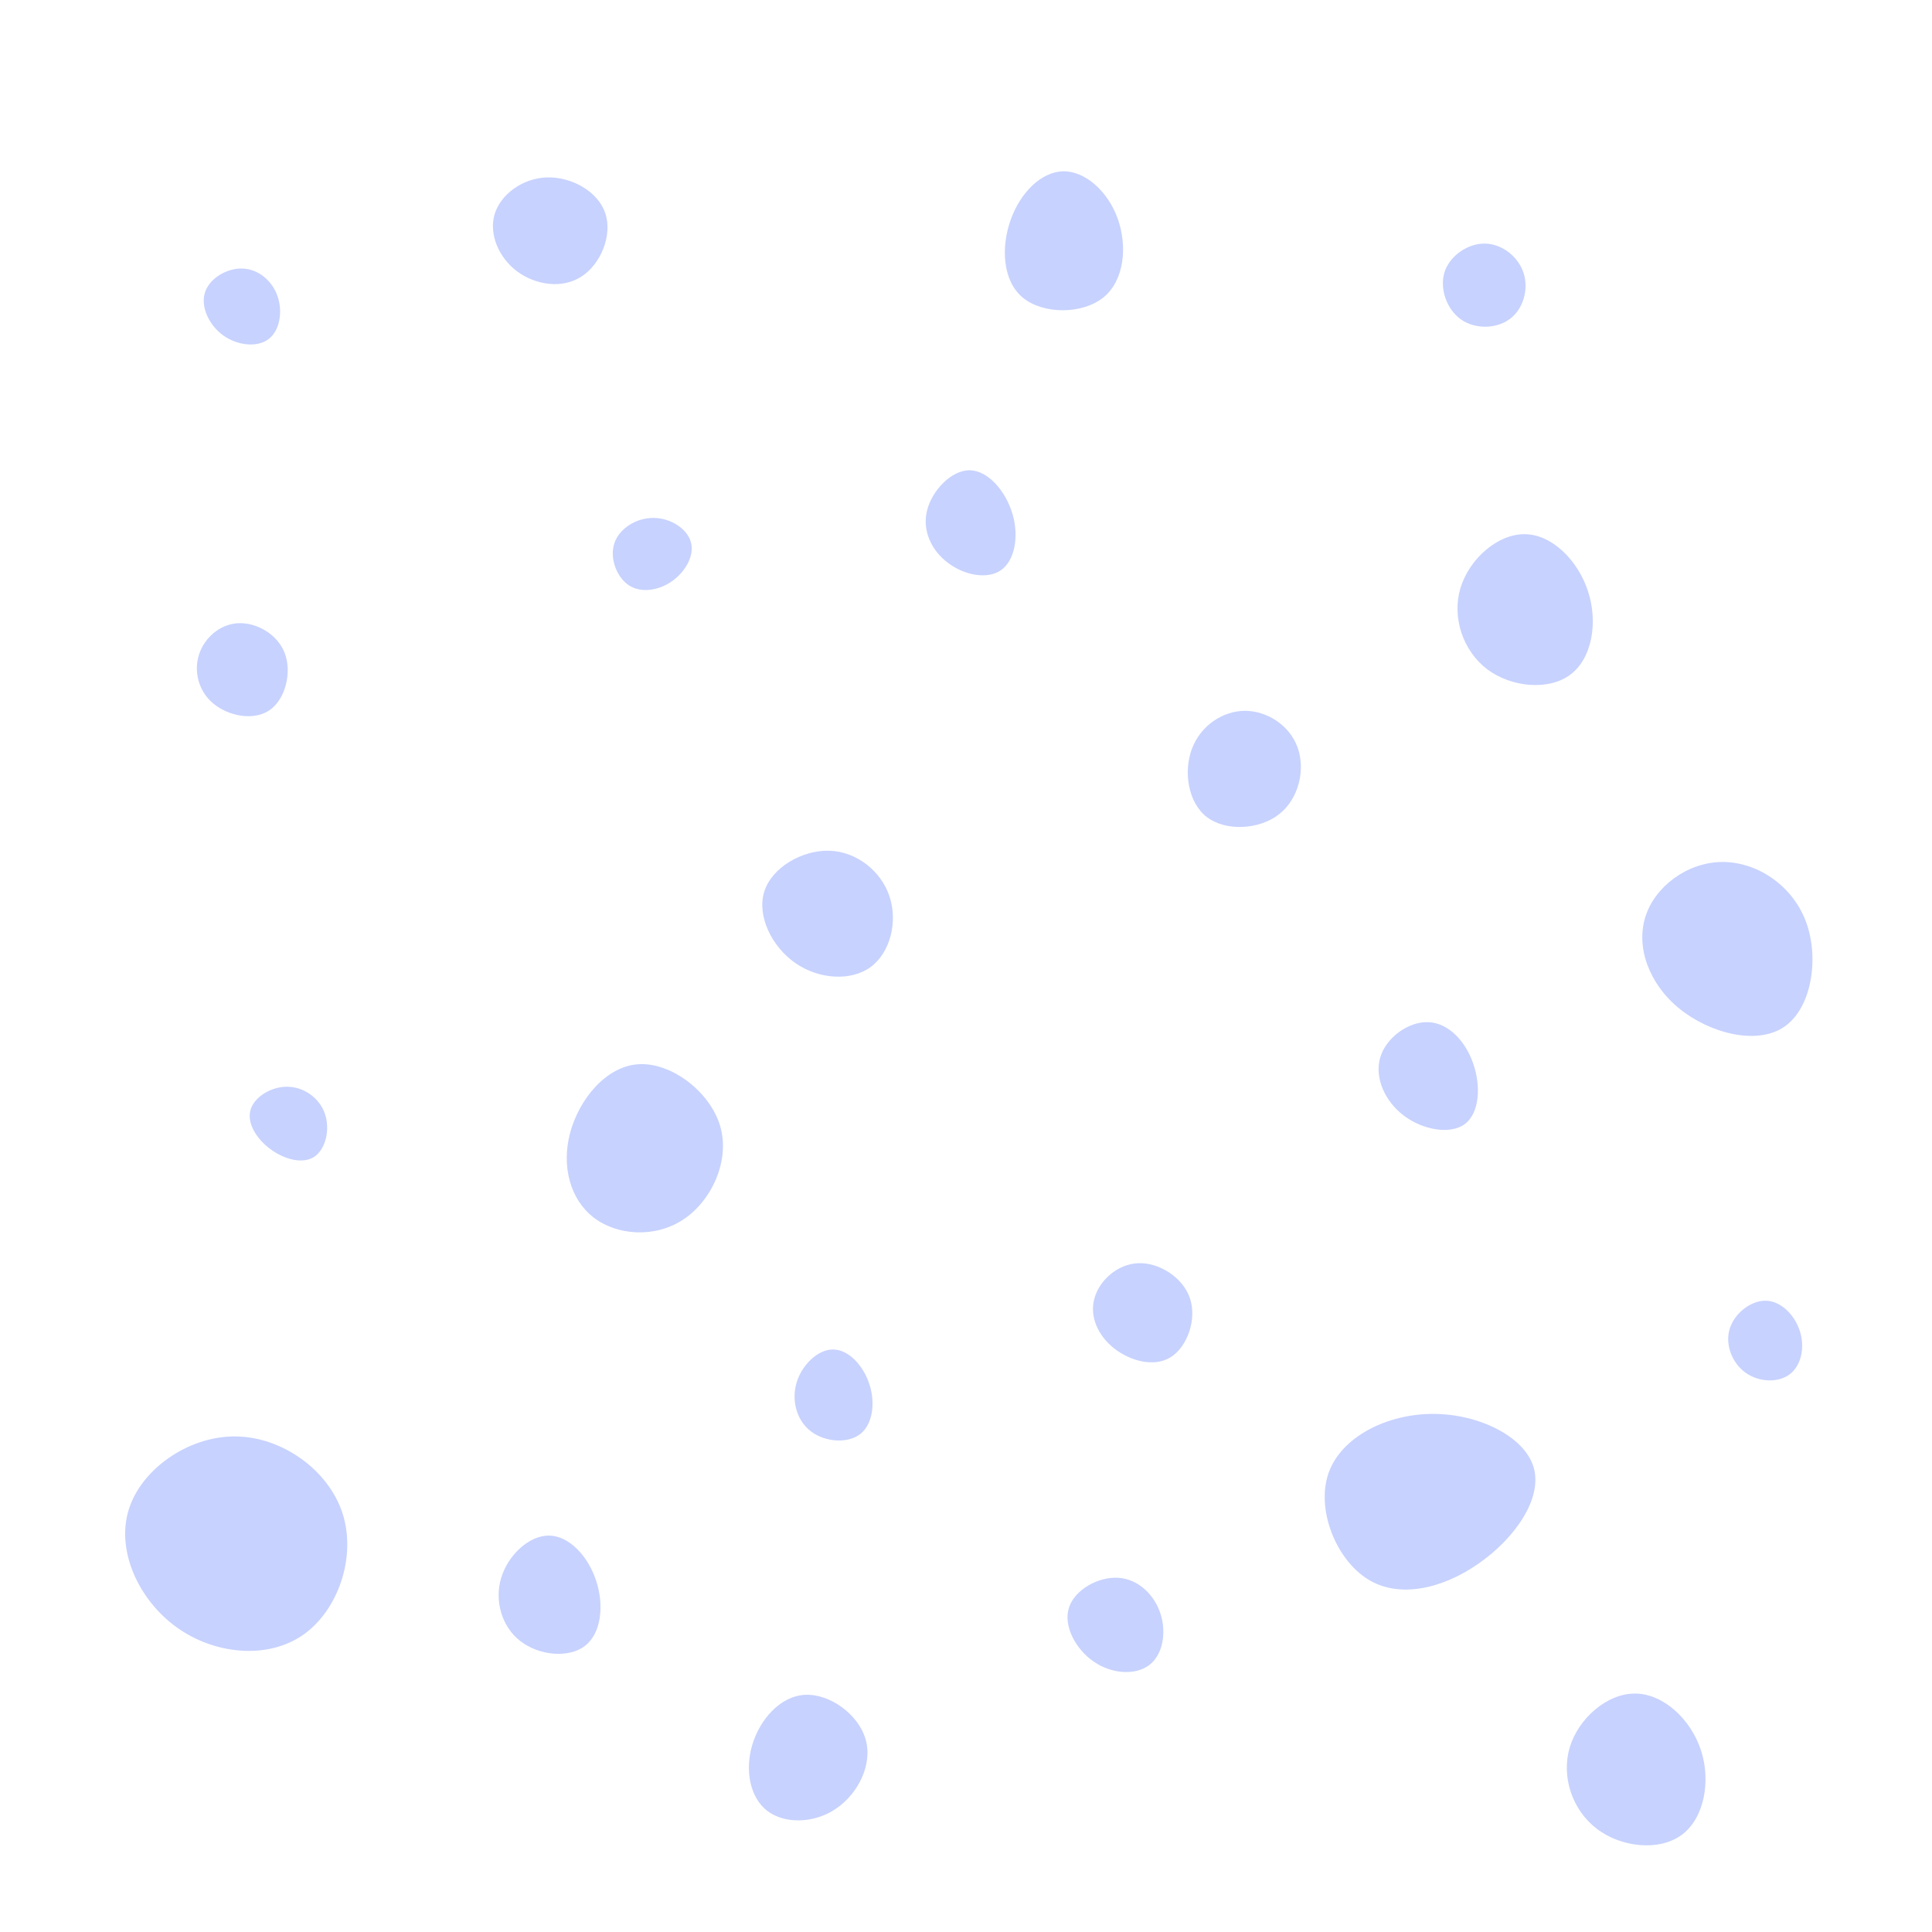
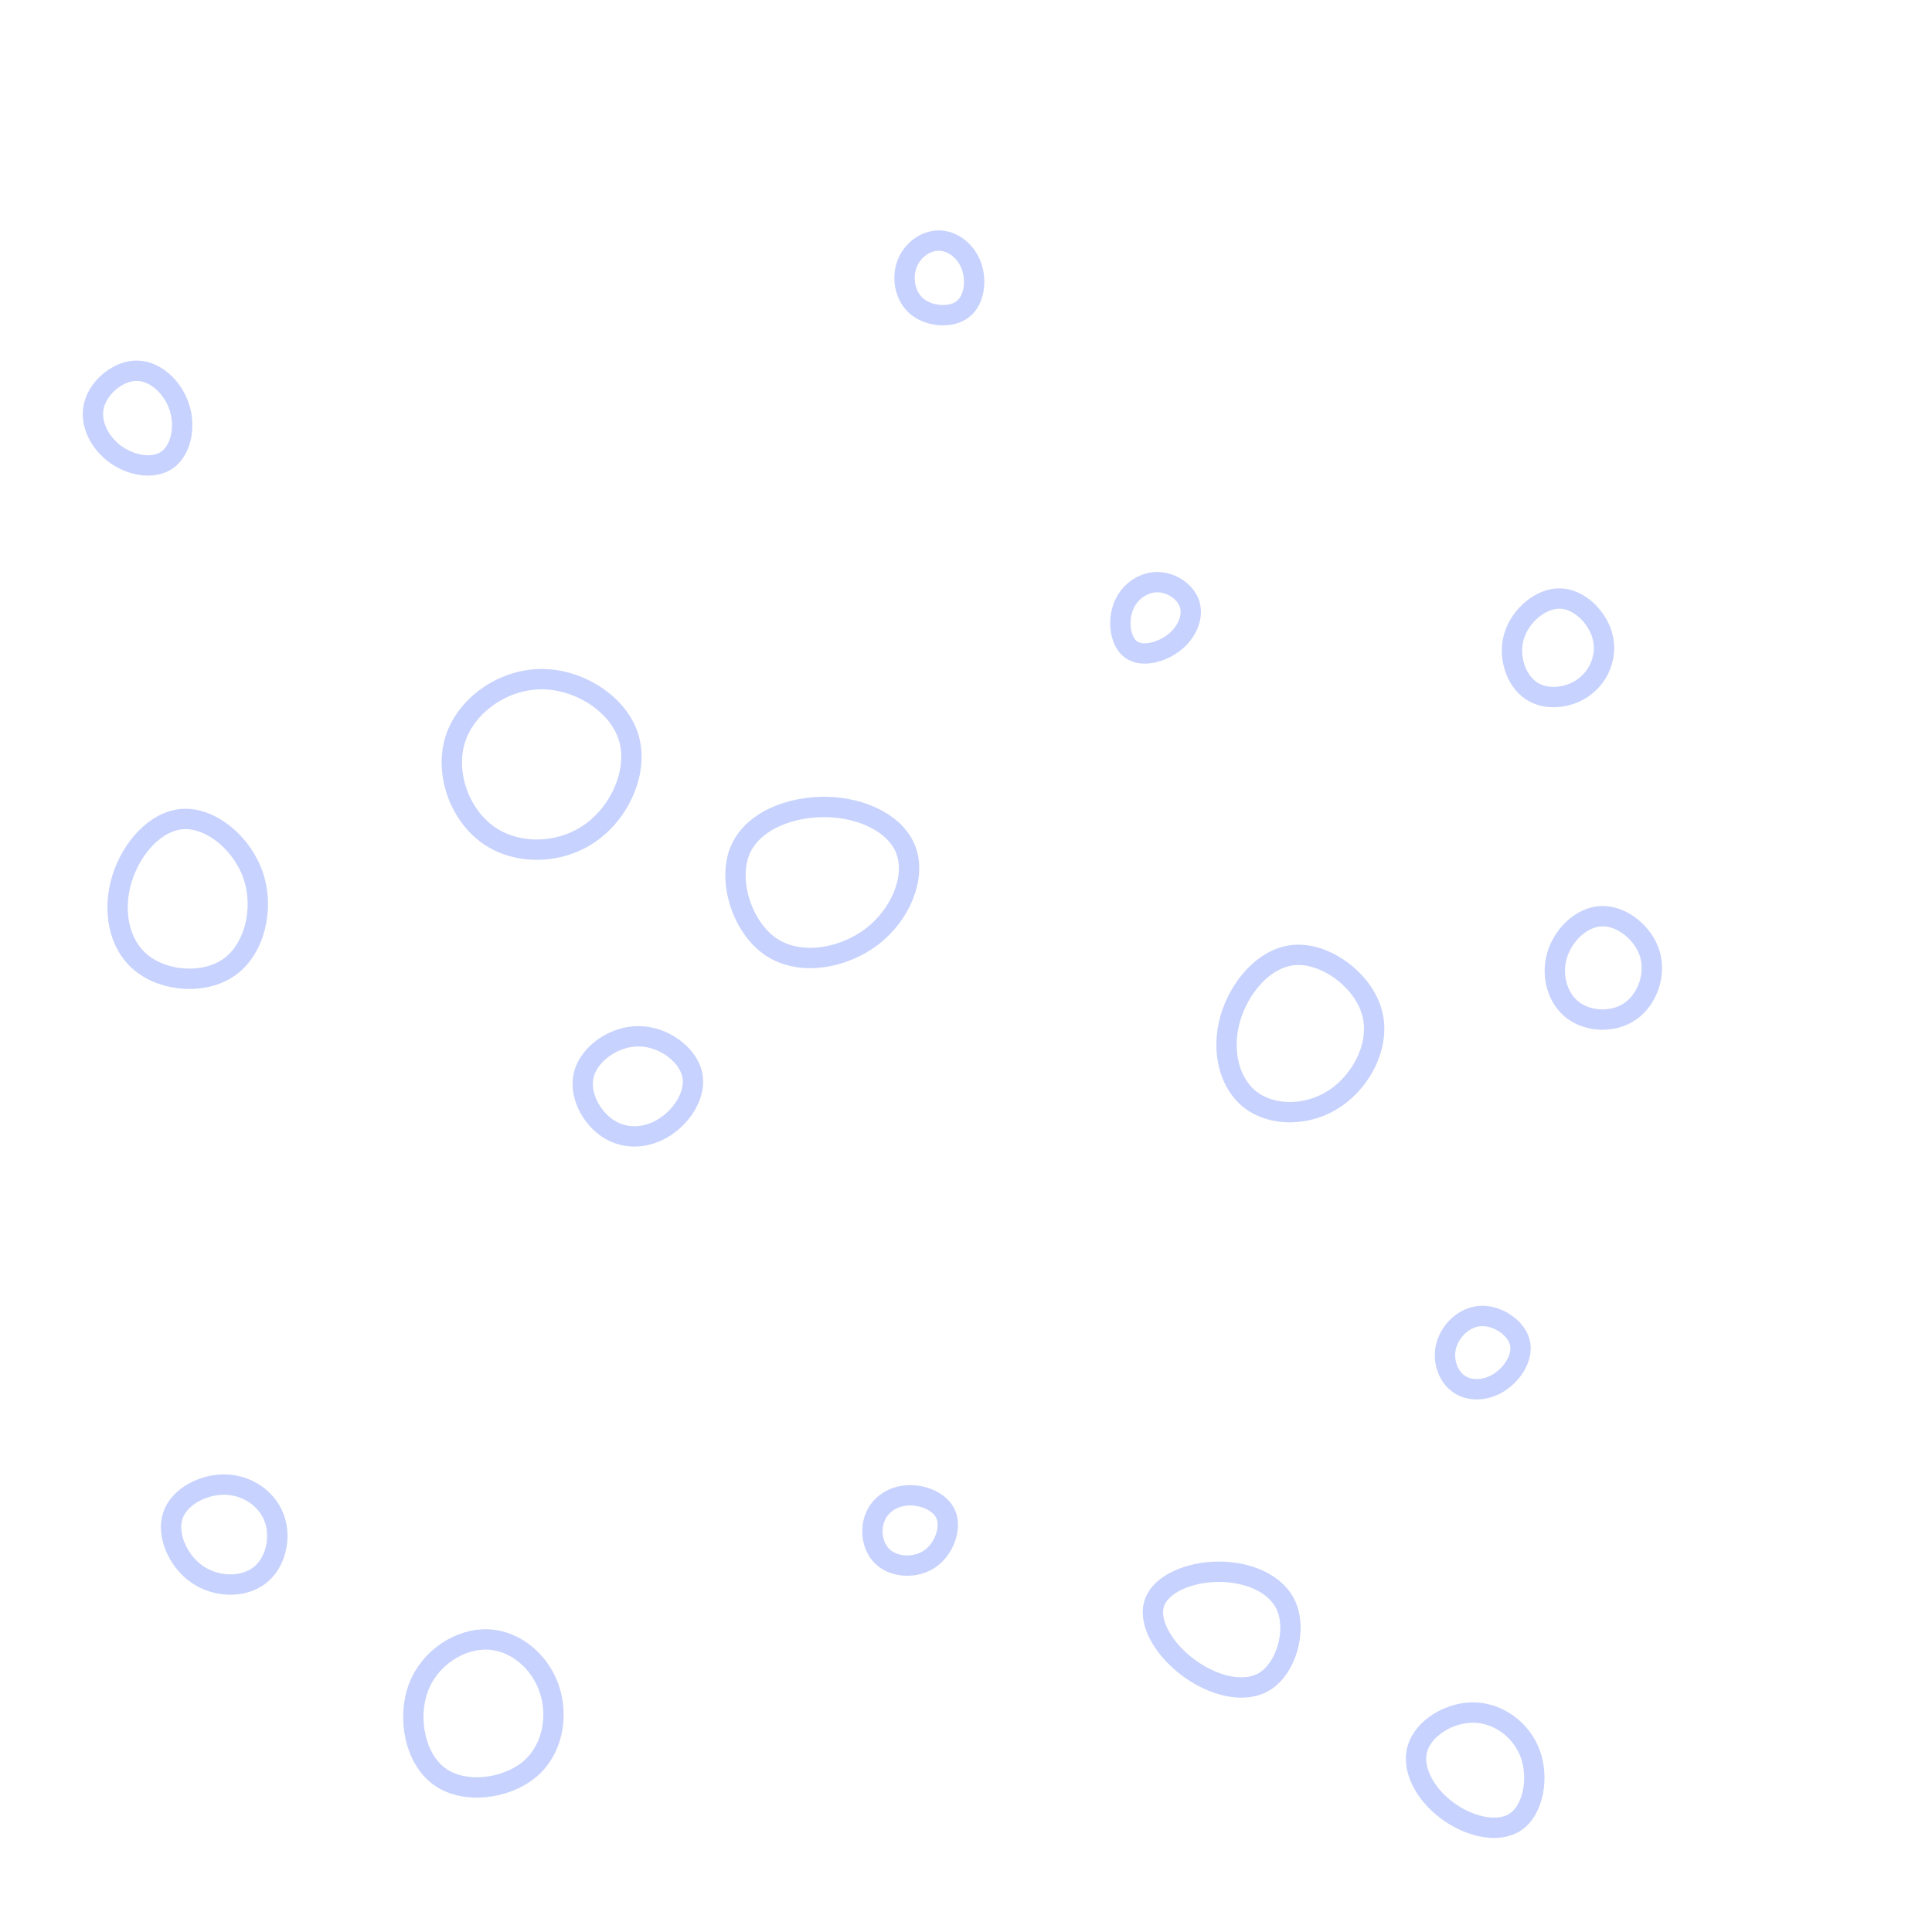
- <svg xmlns="http://www.w3.org/2000/svg" id="visual" viewBox="0 0 1200 1200" width="1200" height="1200" version="1.1">
+ <svg xmlns="http://www.w3.org/2000/svg" id="visual" viewBox="0 0 1900 1900" width="1900" height="1900" version="1.1">
  <g>
-     <g transform="translate(146 962)">
-       <path d="M66.8 -21.9C75.5 5.2 63.9 38.6 41.9 53.7C19.8 68.8 -12.8 65.6 -36.2 48.8C-59.6 32 -73.8 1.7 -66.2 -23.8C-58.7 -49.2 -29.3 -69.9 -0.2 -69.8C29 -69.8 58.1 -49 66.8 -21.9Z" fill="#C7D2FE" />
+     <g transform="translate(530 754)">
+       <path d="M88 -29.5C98.4 3.3 80.3 44.5 50.2 65.4C20.2 86.3 -21.8 87.1 -50 67C-78.3 46.9 -92.8 6 -82.2 -27.1C-71.6 -60.3 -35.8 -85.6 1.5 -86.1C38.8 -86.6 77.6 -62.2 88 -29.5Z" fill="none" stroke="#C7D2FE" stroke-width="20" />
    </g>
-     <g transform="translate(152 190)">
-       <path d="M20.4 -6C23.7 3.6 21.8 15.5 14.7 20.7C7.6 26 -4.6 24.6 -13.4 18.3C-22.2 11.9 -27.5 0.6 -24.7 -8.3C-21.9 -17.2 -11 -23.6 -1.2 -23.2C8.5 -22.8 17.1 -15.6 20.4 -6Z" fill="#C7D2FE" />
+     <g transform="translate(890 1501)">
+       <path d="M40.5 -10.8C45.6 2.6 38.2 22.5 24.5 32C10.9 41.4 -8.9 40.5 -20.3 31.4C-31.7 22.3 -34.6 5.1 -29.8 -7.9C-25 -20.9 -12.5 -29.6 2.6 -30.4C17.7 -31.3 35.3 -24.2 40.5 -10.8Z" fill="none" stroke="#C7D2FE" stroke-width="20" />
    </g>
-     <g transform="translate(705 817)">
-       <path d="M34.1 -10.6C38.5 2.5 32.5 19.5 22.1 26C11.8 32.4 -2.9 28.4 -13 20.5C-23 12.6 -28.3 0.8 -25.3 -10.3C-22.4 -21.4 -11.2 -31.8 1.8 -32.4C14.8 -33 29.7 -23.7 34.1 -10.6Z" fill="#C7D2FE" />
+     <g transform="translate(1269 1026)">
+       <path d="M80.2 -30.5C88.9 0.7 70.6 36.3 44 54.1C17.4 72 -17.5 72 -38.8 55.9C-60.2 39.8 -68 7.6 -59.3 -23.7C-50.5 -54.9 -25.3 -85.2 5.2 -86.9C35.7 -88.6 71.5 -61.7 80.2 -30.5Z" fill="none" stroke="#C7D2FE" stroke-width="20" />
    </g>
-     <g transform="translate(338 144)">
-       <path d="M37.9 -11.7C42.6 1.9 35.2 20.1 23.1 27.8C11.1 35.6 -5.5 33 -16.9 24.5C-28.3 15.9 -34.4 1.4 -30.8 -10.9C-27.1 -23.2 -13.5 -33.3 1.6 -33.8C16.7 -34.3 33.3 -25.3 37.9 -11.7Z" fill="#C7D2FE" />
+     <g transform="translate(1454 1335)">
+       <path d="M40.5 -15.4C44.5 -1.1 34 15.6 20.7 24.3C7.4 33 -8.7 33.5 -19.5 25.9C-30.2 18.3 -35.7 2.4 -31.6 -12.1C-27.5 -26.7 -13.7 -40.1 2.3 -40.8C18.3 -41.6 36.6 -29.7 40.5 -15.4Z" fill="none" stroke="#C7D2FE" stroke-width="20" />
    </g>
-     <g transform="translate(923 177)">
-       <path d="M23.3 -7.5C26.6 2.6 23.2 14.9 14.8 21.1C6.4 27.4 -6.9 27.6 -15.7 21.3C-24.6 14.9 -29 2 -25.7 -8.2C-22.3 -18.4 -11.1 -25.9 -0.6 -25.7C10 -25.5 20 -17.6 23.3 -7.5Z" fill="#C7D2FE" />
+     <g transform="translate(1574 955)">
+       <path d="M48.5 -17C54.7 3.5 46.1 27.6 29.6 39.3C13.1 51 -11.4 50.2 -26.9 38.6C-42.3 27 -48.7 4.6 -42.7 -15.6C-36.7 -35.7 -18.4 -53.6 1.4 -54C21.1 -54.5 42.2 -37.5 48.5 -17Z" fill="none" stroke="#C7D2FE" stroke-width="20" />
    </g>
-     <g transform="translate(517 568)">
-       <path d="M35.5 -11.2C40.7 4.5 36 23.7 23.7 32.7C11.4 41.6 -8.5 40.3 -23.1 30.1C-37.7 19.9 -47 0.8 -42.3 -14.2C-37.6 -29.2 -18.8 -40.1 -1.8 -39.6C15.2 -39 30.3 -26.9 35.5 -11.2Z" fill="#C7D2FE" />
+     <g transform="translate(1138 605)">
+       <path d="M31.9 -10.8C35.8 1.5 29.5 16.7 16.9 26.7C4.2 36.7 -14.7 41.5 -25.5 33.9C-36.3 26.4 -38.9 6.4 -33.3 -8.3C-27.7 -23 -13.9 -32.5 0.1 -32.5C14 -32.5 28.1 -23.1 31.9 -10.8Z" fill="none" stroke="#C7D2FE" stroke-width="20" />
    </g>
-     <g transform="translate(497 1095)">
-       <path d="M40.6 -14.8C45.2 0.7 36.1 19 22.4 28.3C8.8 37.7 -9.6 38 -20.4 29.8C-31.2 21.5 -34.4 4.6 -29.8 -11.1C-25.1 -26.8 -12.6 -41.4 2.8 -42.3C18.1 -43.2 36.1 -30.4 40.6 -14.8Z" fill="#C7D2FE" />
+     <g transform="translate(225 1507)">
+       <path d="M45 -13.2C51.7 6 45.9 30.6 29.8 42.6C13.8 54.7 -12.6 54.2 -31.4 41C-50.2 27.9 -61.4 2.1 -54.9 -16.8C-48.4 -35.7 -24.2 -47.8 -2.5 -47C19.2 -46.1 38.3 -32.4 45 -13.2Z" fill="none" stroke="#C7D2FE" stroke-width="20" />
    </g>
-     <g transform="translate(146 414)">
-       <path d="M30.9 -8.2C35.4 3.8 31.2 20.5 21.3 27.2C11.3 33.9 -4.3 30.7 -13.6 22.9C-22.8 15.2 -25.7 2.9 -22.4 -7.4C-19.1 -17.8 -9.5 -26.3 1.8 -26.9C13.2 -27.5 26.4 -20.2 30.9 -8.2Z" fill="#C7D2FE" />
+     <g transform="translate(816 859)">
+       <path d="M75.2 -22.2C84.5 4 70 40.2 41.6 62C13.1 83.8 -29.3 91.2 -57.6 72.3C-86 53.3 -100.4 8 -88.5 -21.9C-76.5 -51.8 -38.3 -66.2 -2.6 -65.4C33 -64.5 66 -48.3 75.2 -22.2Z" fill="none" stroke="#C7D2FE" stroke-width="20" />
    </g>
-     <g transform="translate(179 698)">
-       <path d="M22.7 -6.5C26.2 3.2 23.4 15.7 16.2 20.5C9.1 25.2 -2.4 22.2 -11.1 15.7C-19.8 9.3 -25.7 -0.5 -23.4 -8.6C-21.1 -16.7 -10.5 -23.2 -0.4 -23C9.7 -22.9 19.3 -16.1 22.7 -6.5Z" fill="#C7D2FE" />
+     <g transform="translate(1198 1597)">
+       <path d="M67.5 -16.3C77 7.3 67 42.9 46.3 56.2C25.5 69.5 -5.9 60.5 -29.6 42.8C-53.3 25.1 -69.1 -1.2 -62.8 -20.3C-56.6 -39.4 -28.3 -51.2 0.3 -51.3C29 -51.4 58 -39.9 67.5 -16.3Z" stroke="#C7D2FE" fill="none" stroke-width="20" />
    </g>
-     <g transform="translate(1016 1100)">
-       <path d="M40.5 -12.9C46.8 6.4 42.5 29.4 28.5 39.7C14.5 50 -9.1 47.5 -24.3 35.8C-39.5 24.2 -46.4 3.4 -41 -14.7C-35.5 -32.8 -17.8 -48.2 -0.4 -48.1C17.1 -48 34.1 -32.3 40.5 -12.9Z" fill="#C7D2FE" />
+     <g transform="translate(628 1076)">
+       <path d="M52.4 -20.7C57.5 -1.4 44 20.3 26.5 31.9C9 43.6 -12.4 45.1 -29.5 34.2C-46.6 23.3 -59.2 0 -53.6 -20.1C-47.9 -40.2 -24 -57 -0.1 -56.9C23.7 -56.9 47.3 -40 52.4 -20.7Z" stroke="#C7D2FE" fill="none" stroke-width="20" />
    </g>
-     <g transform="translate(773 473)">
-       <path d="M32.9 -8.9C37.9 4.7 33.9 23 21.5 32.7C9.2 42.4 -11.6 43.5 -23.4 34.5C-35.2 25.4 -38 6.1 -32.6 -8.1C-27.2 -22.3 -13.6 -31.4 0.2 -31.5C13.9 -31.5 27.9 -22.6 32.9 -8.9Z" fill="#C7D2FE" />
+     <g transform="translate(1451 1740)">
+       <path d="M54 -15C62.5 8.8 56.9 39.7 39.6 51.6C22.3 63.5 -6.7 56.3 -28 40.4C-49.4 24.5 -63 -0.2 -57 -20.4C-51.1 -40.6 -25.5 -56.3 -1.4 -55.8C22.7 -55.4 45.4 -38.7 54 -15Z" stroke="#C7D2FE" fill="none" stroke-width="20" />
    </g>
-     <g transform="translate(660 145)">
-       <path d="M34.2 -9.3C40.3 7.7 38.5 29 25.4 39.7C12.2 50.4 -12.2 50.3 -24.8 39.8C-37.4 29.3 -38.3 8.3 -32.2 -8.6C-26.1 -25.6 -13.1 -38.4 0.5 -38.6C14.1 -38.7 28.1 -26.2 34.2 -9.3Z" fill="#C7D2FE" />
+     <g transform="translate(1535 642)">
+       <path d="M40.9 -16.5C46 2.4 38.2 22.2 23.2 33.4C8.2 44.7 -14.1 47.4 -29.2 37.2C-44.3 27 -52 3.8 -46 -16.4C-39.9 -36.6 -19.9 -53.7 -1 -53.4C17.9 -53.1 35.8 -35.3 40.9 -16.5Z" stroke="#C7D2FE" fill="none" stroke-width="20" />
    </g>
-     <g transform="translate(393 720)">
-       <path d="M54.4 -20.3C60.5 1.3 48.8 26.1 31.2 37.6C13.6 49.1 -9.8 47.4 -24.3 36.2C-38.8 25 -44.4 4.4 -38.9 -16.3C-33.4 -37 -16.7 -57.8 3.7 -59C24.1 -60.2 48.2 -41.8 54.4 -20.3Z" fill="#C7D2FE" />
+     <g transform="translate(923 269)">
+       <path d="M32.1 -8.1C37.7 6.6 35.4 26.2 23.8 35.1C12.3 44.1 -8.7 42.4 -20.8 32.7C-32.9 22.9 -36.2 5.1 -31.2 -8.8C-26.3 -22.6 -13.1 -32.4 0.1 -32.4C13.3 -32.5 26.6 -22.7 32.1 -8.1Z" stroke="#C7D2FE" fill="none" stroke-width="20" />
    </g>
-     <g transform="translate(697 1010)">
-       <path d="M23.8 -7.7C27.6 4 25.3 17.8 16.8 24.2C8.3 30.7 -6.4 29.8 -17.6 22.1C-28.8 14.5 -36.6 0 -33.1 -11.3C-29.6 -22.6 -14.8 -30.8 -2.4 -30C10 -29.2 20 -19.5 23.8 -7.7Z" fill="#C7D2FE" />
+     <g transform="translate(136 415)">
+       <path d="M40.6 -13.9C46.7 5.6 41.7 28 28.3 37.4C14.9 46.8 -6.9 43.1 -22.7 31.6C-38.4 20 -48.2 0.6 -43.4 -17.1C-38.6 -34.8 -19.3 -50.8 -1 -50.4C17.3 -50.1 34.5 -33.5 40.6 -13.9Z" stroke="#C7D2FE" fill="none" stroke-width="20" />
    </g>
-     <g transform="translate(406 345)">
-       <path d="M23.1 -8.4C25.5 -0.1 19.9 9.8 11.7 15.8C3.4 21.7 -7.6 23.6 -15.3 18.6C-23 13.6 -27.5 1.6 -24.4 -7.6C-21.3 -16.9 -10.6 -23.4 -0.1 -23.3C10.4 -23.3 20.7 -16.7 23.1 -8.4Z" fill="#C7D2FE" />
+     <g transform="translate(178 885)">
+       <path d="M71.3 -23C81.8 9.1 72.4 48 47.9 65.8C23.3 83.6 -16.4 80.4 -39 61.9C-61.7 43.5 -67.4 9.9 -58.1 -20.6C-48.7 -51.2 -24.4 -78.6 3 -79.6C30.4 -80.5 60.8 -55.1 71.3 -23Z" stroke="#C7D2FE" fill="none" stroke-width="20" />
    </g>
-     <g transform="translate(1098 834)">
-       <path d="M20 -7C23.1 3 20.8 14.2 13.6 19.6C6.5 25 -5.5 24.6 -13.8 18.6C-22.1 12.7 -26.6 1.3 -23.7 -8.5C-20.8 -18.3 -10.4 -26.4 -1 -26.1C8.4 -25.8 16.9 -17 20 -7Z" fill="#C7D2FE" />
-     </g>
-     <g transform="translate(948 380)">
-       <path d="M38.4 -12.6C44.6 6.6 40.9 28.9 27.4 39C14 49.1 -9.3 47 -24.4 35.6C-39.4 24.1 -46.3 3.4 -40.9 -14.7C-35.4 -32.9 -17.7 -48.5 -0.8 -48.2C16.1 -48 32.2 -31.8 38.4 -12.6Z" fill="#C7D2FE" />
-     </g>
-     <g transform="translate(1068 585)">
-       <path d="M53.5 -13.1C62.2 9.6 57.4 41 40.3 52.7C23.2 64.5 -6.2 56.7 -25 41.4C-43.8 26.1 -52 3.3 -46 -15.6C-40.1 -34.4 -20.1 -49.2 1.1 -49.6C22.4 -50 44.7 -35.9 53.5 -13.1Z" fill="#C7D2FE" />
-     </g>
-     <g transform="translate(890 934)">
-       <path d="M62.6 -22.5C68.2 -3.2 50.8 21.5 28.6 37C6.4 52.6 -20.7 59.2 -40.4 46.9C-60.2 34.6 -72.7 3.5 -64.8 -19.1C-56.8 -41.7 -28.4 -55.8 0.1 -55.8C28.5 -55.8 57 -41.8 62.6 -22.5Z" fill="#C7D2FE" />
-     </g>
-     <g transform="translate(603 329)">
-       <path d="M25.9 -9.7C30 4.2 27.3 19.1 18.8 25.1C10.3 31.1 -4.1 28.3 -14.2 20.6C-24.4 13 -30.3 0.6 -27.2 -11.9C-24.1 -24.4 -12 -37.1 -0.6 -36.9C10.9 -36.7 21.8 -23.7 25.9 -9.7Z" fill="#C7D2FE" />
-     </g>
-     <g transform="translate(342 991)">
-       <path d="M28.3 -9.1C33.3 6 31.5 23.5 21.3 31.3C11.2 39.1 -7.3 37.3 -18.8 28.3C-30.4 19.4 -35 3.2 -30.7 -11C-26.4 -25.2 -13.2 -37.5 -0.8 -37.2C11.7 -37 23.4 -24.2 28.3 -9.1Z" fill="#C7D2FE" />
-     </g>
-     <g transform="translate(889 668)">
-       <path d="M26 -7.5C30.9 6.5 30 23.2 20.9 30.1C11.9 36.9 -5.2 33.9 -17.1 24.9C-28.9 16 -35.4 1.2 -31.7 -11.2C-28 -23.7 -14 -33.7 -1.7 -33.1C10.6 -32.6 21.2 -21.4 26 -7.5Z" fill="#C7D2FE" />
-     </g>
-     <g transform="translate(518 867)">
-       <path d="M22 -7.2C25.8 4.4 24.1 17.7 16.2 23.8C8.3 29.8 -5.8 28.7 -14.5 21.9C-23.3 15.1 -26.5 2.7 -23.2 -8.3C-19.9 -19.3 -9.9 -29 -0.4 -28.8C9.1 -28.7 18.3 -18.8 22 -7.2Z" fill="#C7D2FE" />
+     <g transform="translate(482 1678)">
+       <path d="M58.1 -17.3C67.4 9.7 61.6 43.2 38.3 62.4C14.9 81.6 -25.8 86.6 -49.9 69C-74.1 51.4 -81.6 11.2 -70.5 -18.3C-59.4 -47.8 -29.7 -66.6 -2.6 -65.7C24.4 -64.9 48.9 -44.3 58.1 -17.3Z" stroke="#C7D2FE" fill="none" stroke-width="20" />
    </g>
  </g>
</svg>
